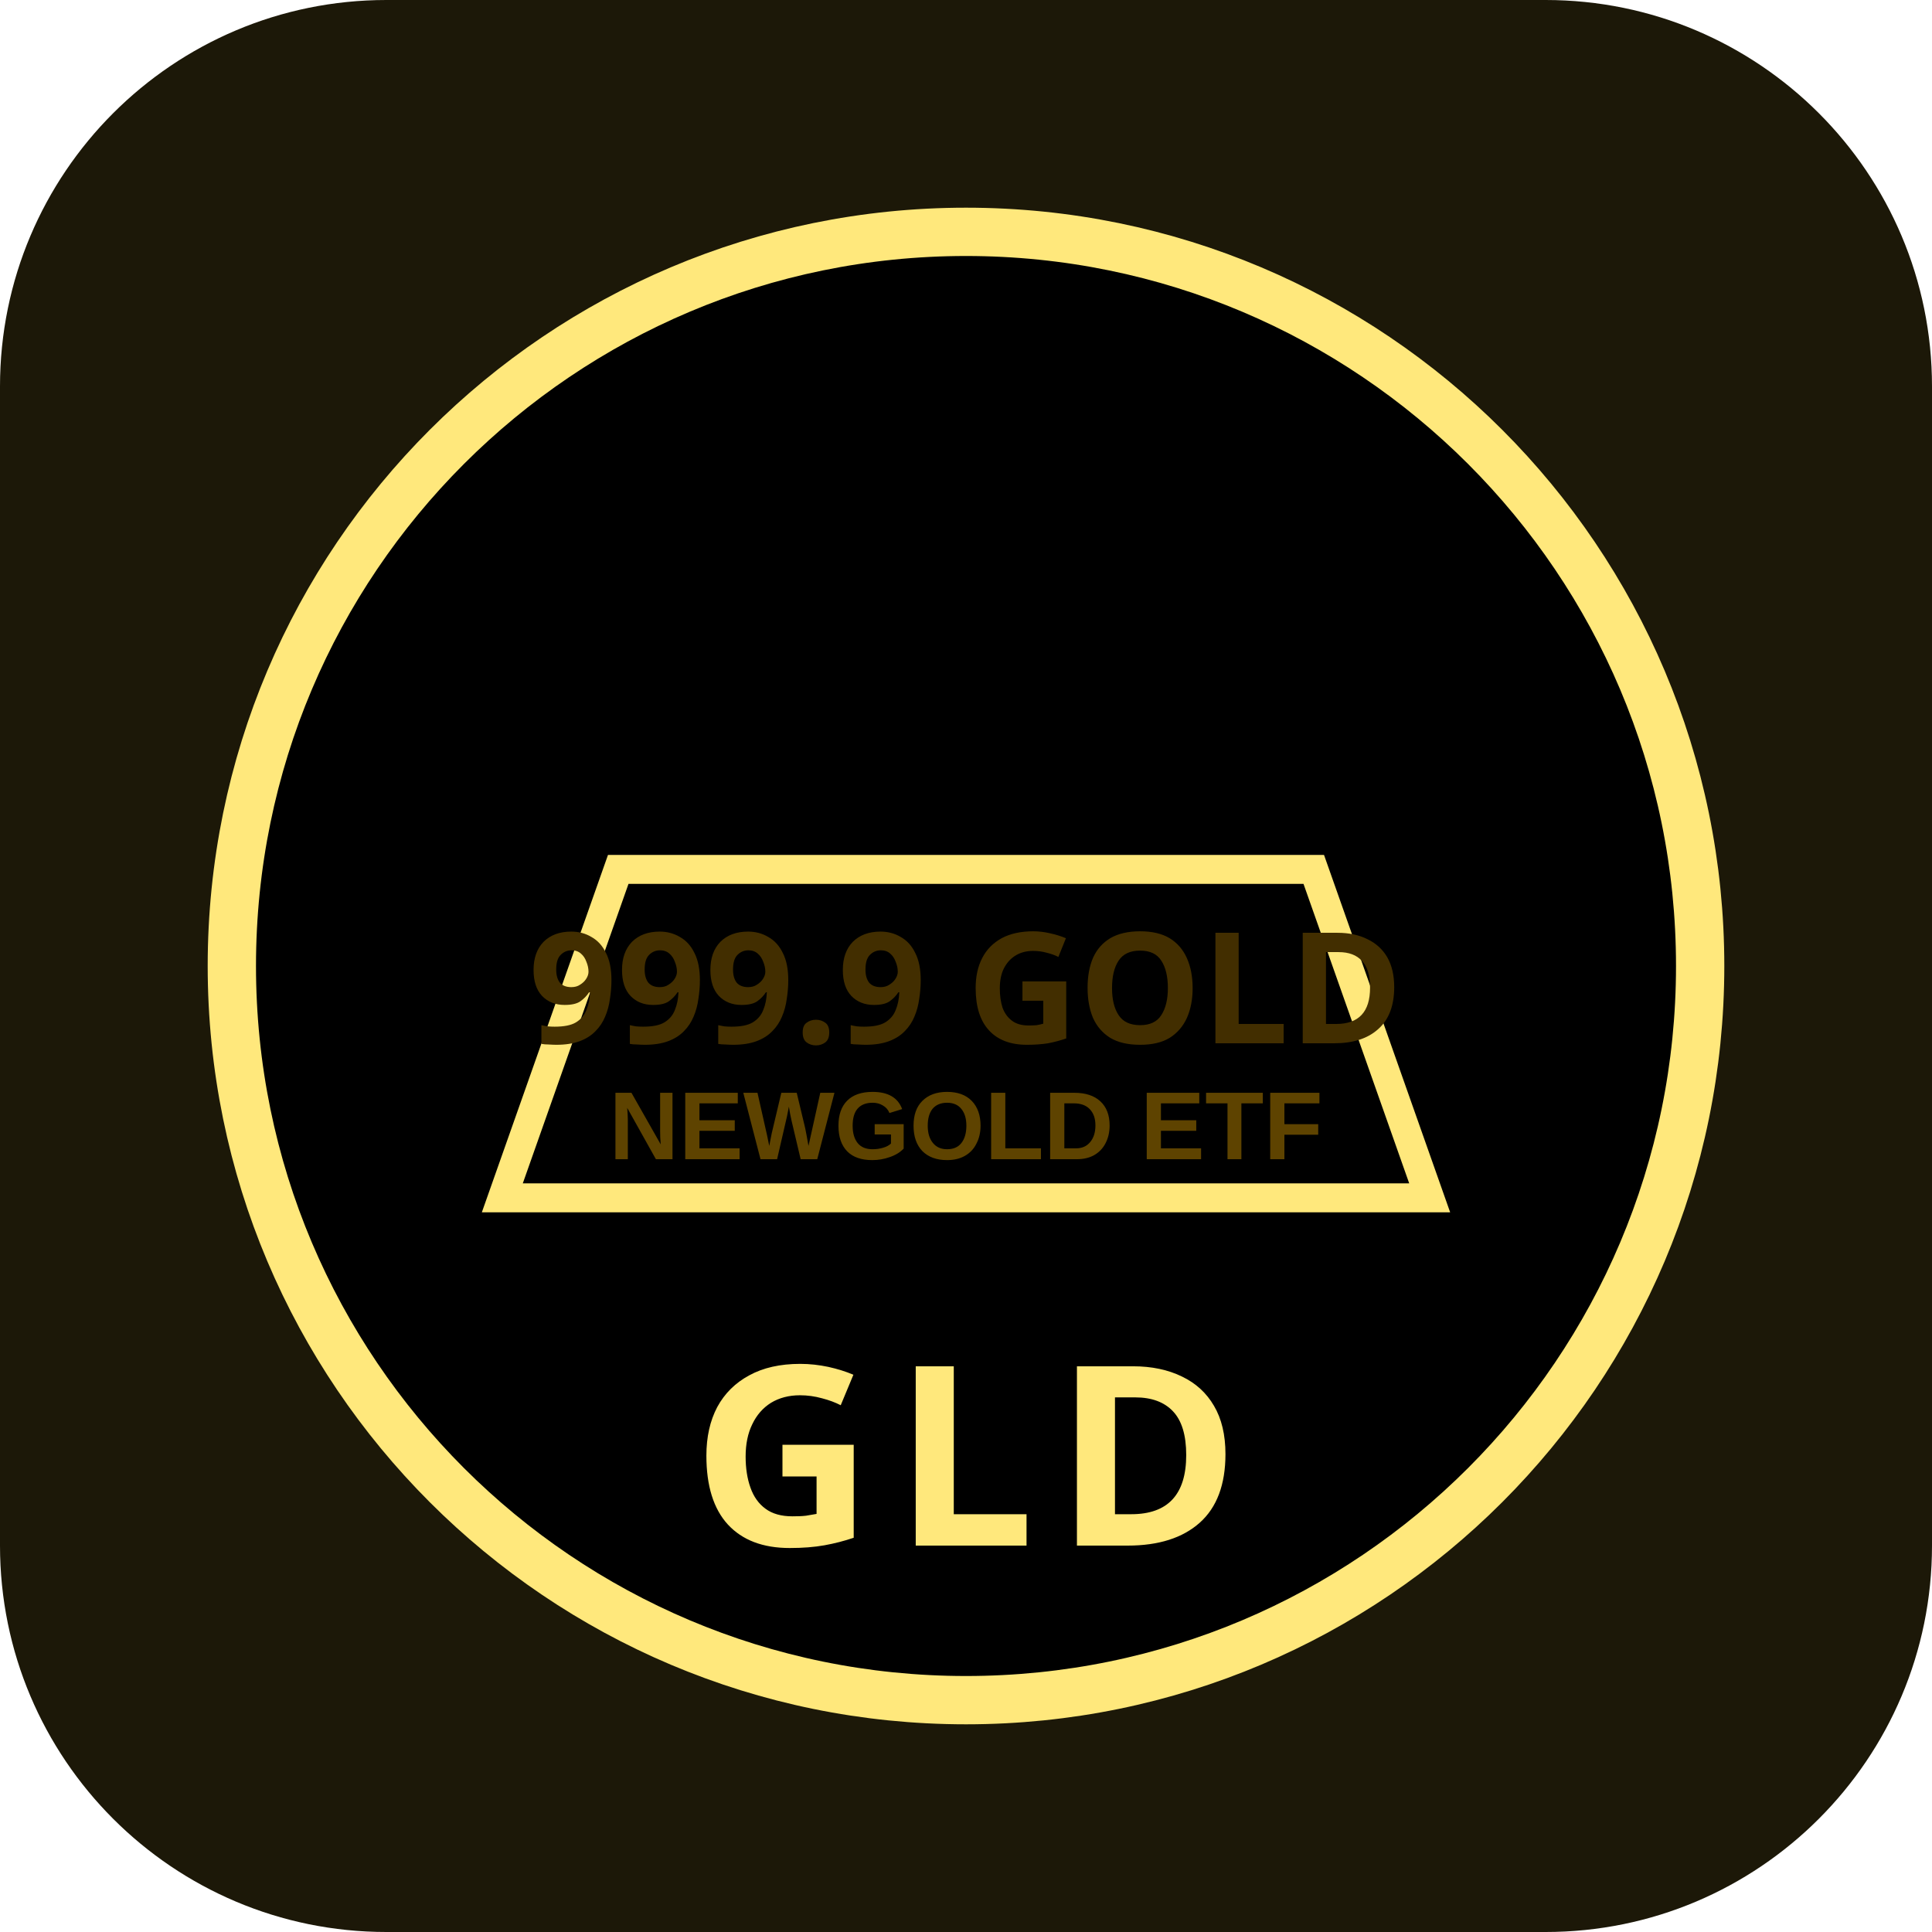
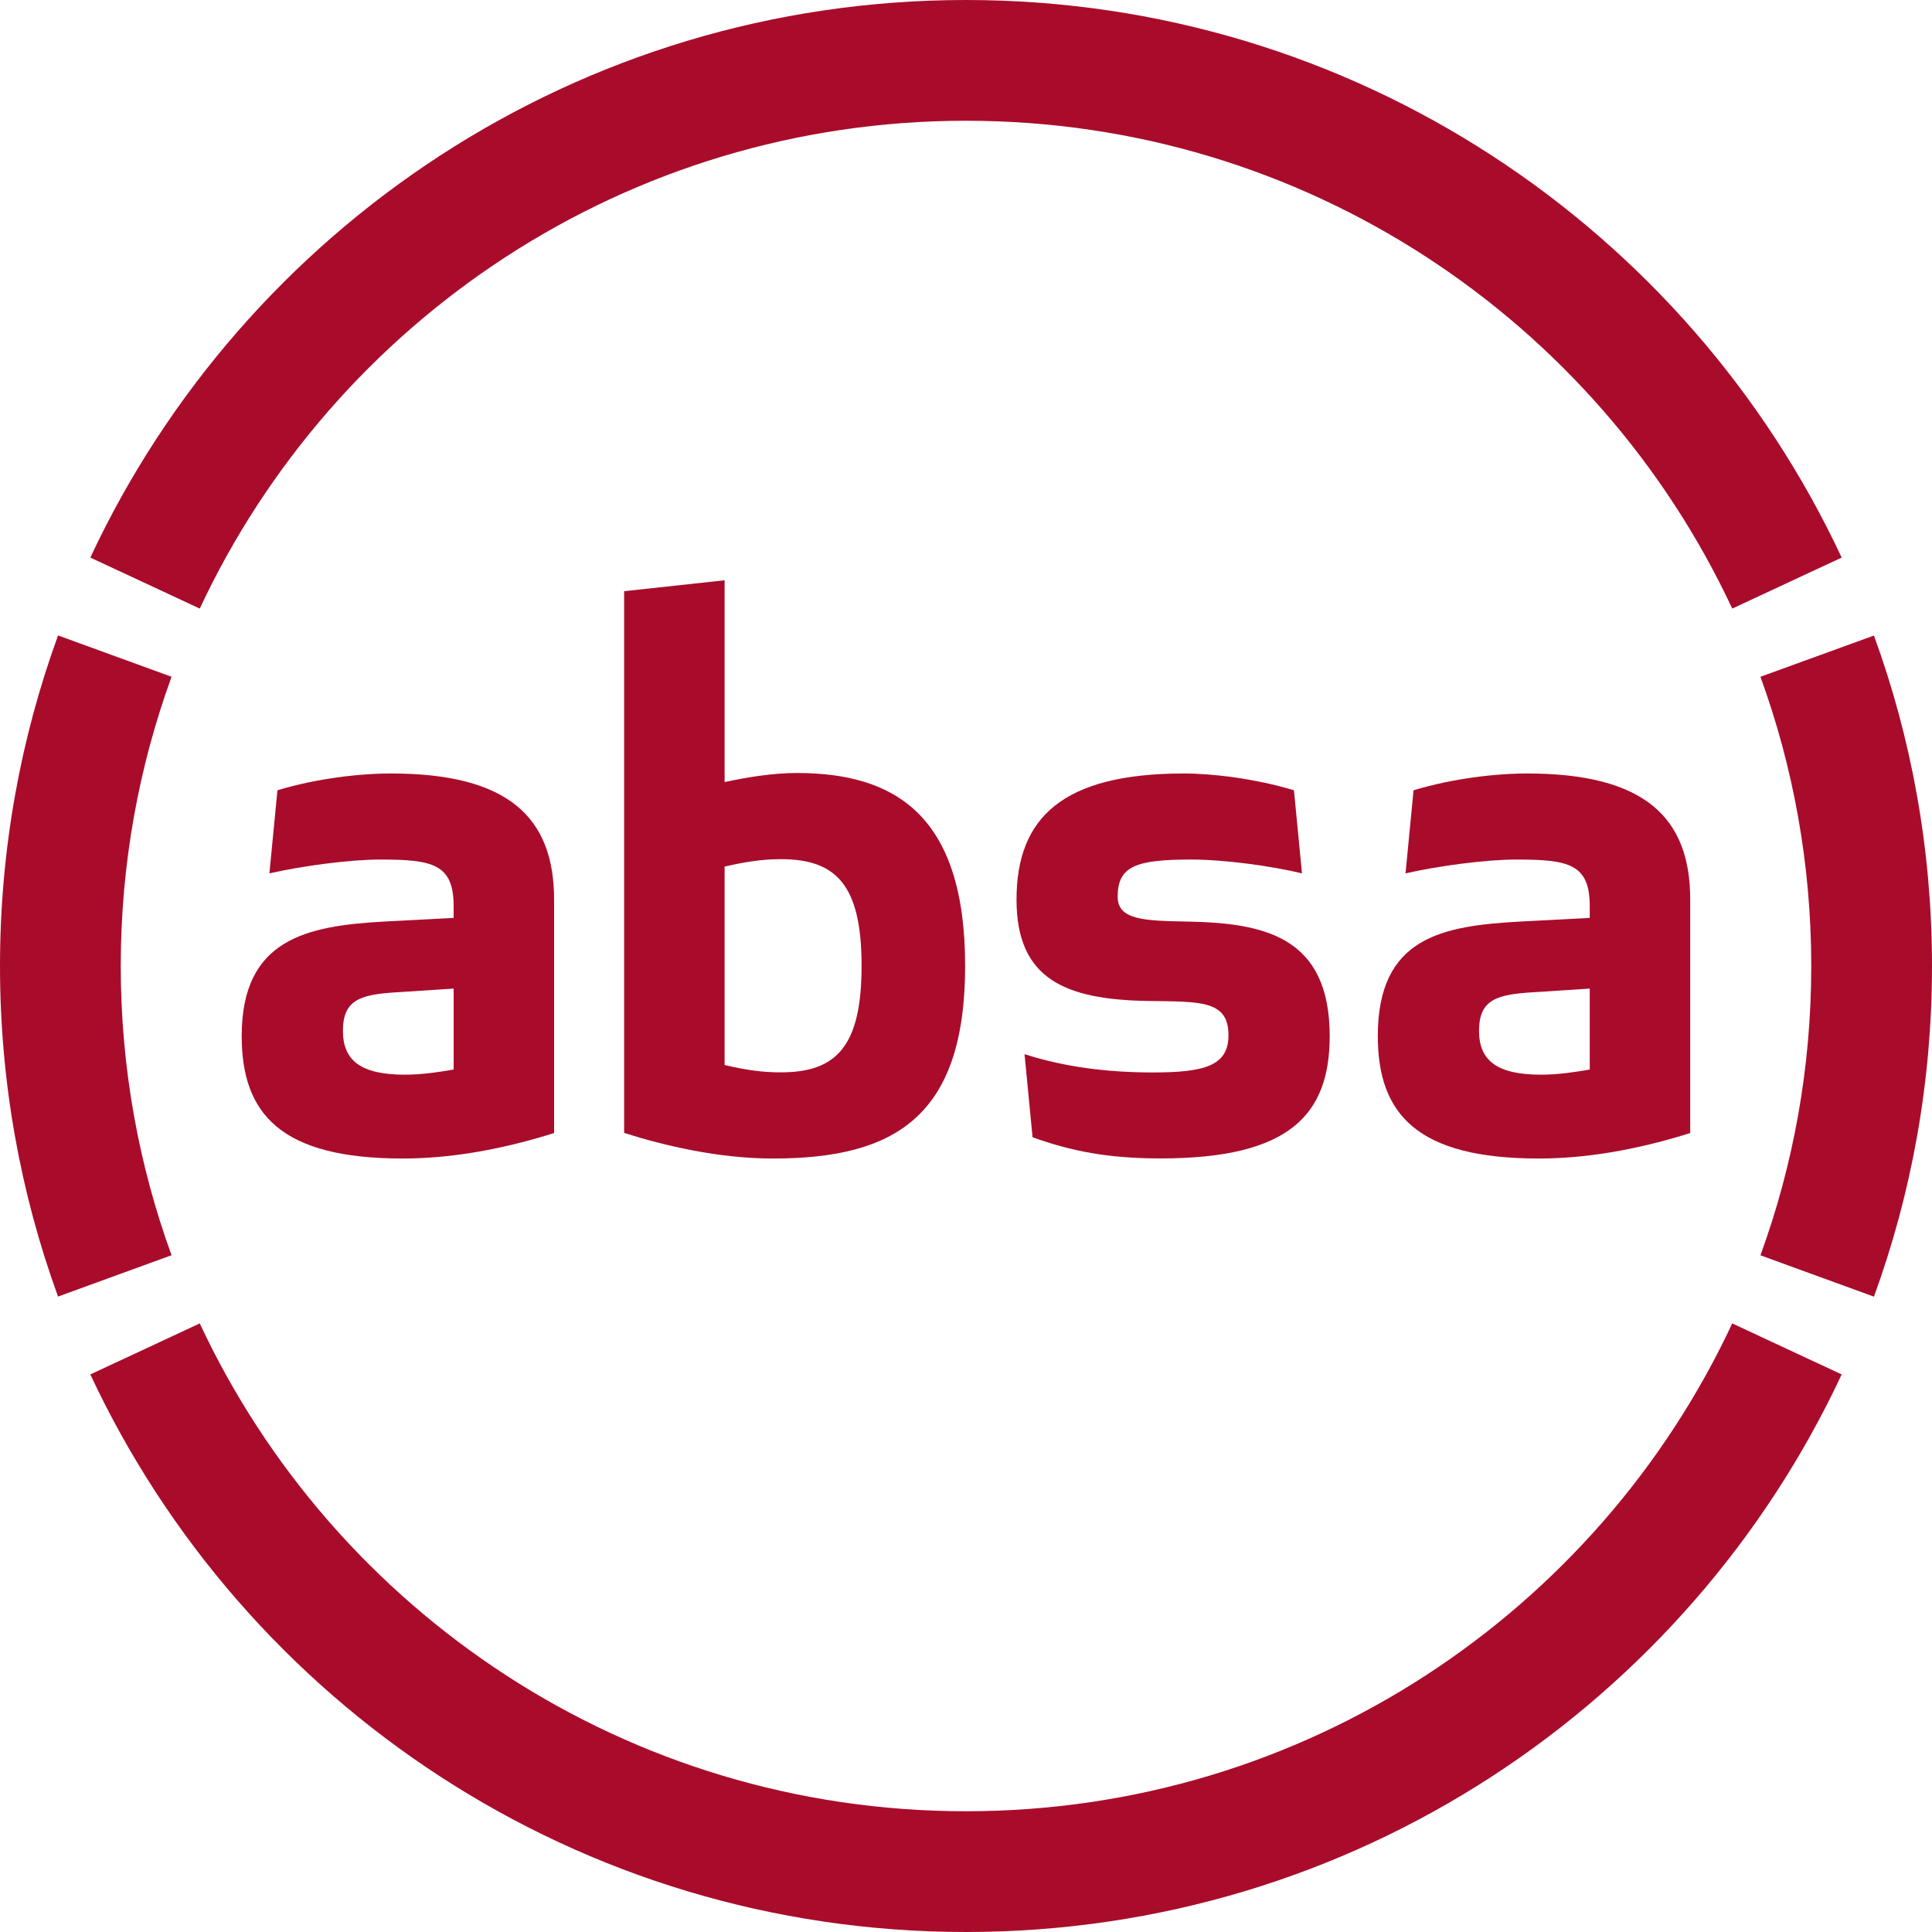
- <svg xmlns="http://www.w3.org/2000/svg" viewBox="0 0 100 100" width="100%" height="100%">
-   <rect width="100" height="100" rx="20" fill="#1C1808" />
-   <circle cx="50" cy="50" r="38" fill="url(#goldGrad)" stroke="#FFE87C" stroke-width="2.5" />
-   <defs>
-     <linearGradient id="goldGrad" x1="0%" y1="0%" x2="100%" y2="100%">
-       <stop offset="0%" stopColor="#D4AF37" />
-       <stop offset="30%" stopColor="#FFF2A3" />
-       <stop offset="70%" stopColor="#AA7C11" />
-       <stop offset="100%" stopColor="#553C00" />
-     </linearGradient>
-     <linearGradient id="barGrad" x1="0%" y1="0%" x2="100%" y2="0%">
-       <stop offset="0%" stopColor="#FFF8D6" />
-       <stop offset="50%" stopColor="#D4AF37" />
-       <stop offset="100%" stopColor="#8A6508" />
-     </linearGradient>
-   </defs>
-   <polygon points="32,45 68,45 74,62 26,62" fill="url(#barGrad)" stroke="#FFE87C" stroke-width="1.5" />
-   <text x="50" y="54" text-anchor="middle" font-family="'Arial Black', sans-serif" font-weight="900" font-size="8" fill="#422E00">999.9 GOLD</text>
-   <text x="50" y="60" text-anchor="middle" font-family="'Arial', sans-serif" font-weight="700" font-size="5" fill="#5E4300">NEWGOLD ETF</text>
-   <text x="50" y="80" text-anchor="middle" font-family="'Arial Black', sans-serif" font-weight="900" font-size="13" fill="#FFE87C" letter-spacing="1">GLD</text>
+ <svg xmlns="http://www.w3.org/2000/svg" version="1.1" id="Layer_1" wide="200px" height="200px" viewBox="0 0 200 200" style="enable-background:new 0 0 200 200;" xml:space="preserve">
+   <style type="text/css">
+ 	.st0{fill:#A90C2B;}
+ </style>
+   <g>
+     <g>
+       <path class="st0" d="M190.65,57.72C174.72,23.63,140.12,0,100,0S25.28,23.63,9.35,57.72l11.33,5.28    C34.62,33.17,64.9,12.5,100,12.5s65.38,20.67,79.32,50.5L190.65,57.72z M17.76,70.06L6.01,65.78C2.12,76.46,0,87.98,0,100    c0,12.02,2.12,23.54,6.01,34.22l11.75-4.28c-3.4-9.34-5.26-19.43-5.26-29.94C12.5,89.48,14.36,79.4,17.76,70.06 M9.35,142.28    C25.28,176.38,59.88,200,100,200s74.72-23.62,90.65-57.72L179.32,137c-13.94,29.83-44.22,50.5-79.32,50.5S34.62,166.83,20.68,137    L9.35,142.28z M182.24,70.06c3.4,9.34,5.26,19.43,5.26,29.95c0,10.52-1.86,20.6-5.26,29.94l11.75,4.28    c3.89-10.68,6.01-22.2,6.01-34.22c0-12.02-2.12-23.55-6.01-34.22L182.24,70.06z" />
+       <path class="st0" d="M82.48,80.02c-2.48,0-5.15,0.44-7.47,0.94V60.07L64.61,61.2v56.08c4.3,1.36,9.88,2.65,15.39,2.65    c12.52,0,19.91-4.23,19.91-19.95C99.91,84.25,92.51,80.02,82.48,80.02 M80.82,111.01c-1.89,0-3.55-0.23-5.81-0.76V89.71    c1.87-0.43,3.73-0.77,5.81-0.77c5.66,0,8.37,2.57,8.37,11.03C89.2,108.44,86.48,111.01,80.82,111.01" />
+       <path class="st0" d="M122.94,95.4c-4.45-0.08-7.24-0.15-7.24-2.57c0-3.17,1.89-3.85,7.62-3.85c3.47,0,8.37,0.68,11.46,1.43    l-0.83-8.6c-3.99-1.21-8.44-1.74-11.38-1.74c-12.52,0-17.34,4.53-17.34,13.06c0,8.23,5.05,10.34,13.57,10.49    c5.5,0.07,8.37-0.08,8.37,3.55c0,3.17-2.49,3.85-7.84,3.85c-5.96,0-10.18-0.91-13.27-1.89l0.83,8.6c4,1.43,7.77,2.19,13.27,2.19    c13.35,0,17.49-4.53,17.49-12.68C137.64,96.98,130.93,95.55,122.94,95.4" />
+       <path class="st0" d="M40.48,80.07c-3.32,0-7.77,0.53-11.76,1.74l-0.83,8.6c3.32-0.75,8.22-1.43,11.46-1.43    c5.43,0,7.61,0.45,7.61,4.83v1.21l-7.24,0.38c-7.99,0.45-14.7,1.81-14.7,11.85c0,8.15,4.15,12.68,16.66,12.68    c5.81,0,11.38-1.28,15.68-2.64V93.13C57.36,84.61,52.62,80.07,40.48,80.07 M46.96,110.72c-1.36,0.23-3.17,0.53-5.05,0.53    c-4.52,0-6.41-1.44-6.41-4.53c0-3.24,1.81-3.77,5.58-4l5.88-0.38V110.72z" />
+       <path class="st0" d="M158.09,80.07c-3.32,0-7.77,0.53-11.76,1.74l-0.83,8.6c3.32-0.75,8.22-1.43,11.46-1.43    c5.43,0,7.61,0.45,7.61,4.83v1.21l-7.24,0.38c-7.99,0.45-14.7,1.59-14.7,11.85c0,8.15,4.15,12.68,16.66,12.68    c5.81,0,11.38-1.28,15.68-2.64V93.13C174.98,84.61,170.23,80.07,158.09,80.07 M164.57,110.72c-1.36,0.23-3.17,0.53-5.05,0.53    c-4.52,0-6.41-1.44-6.41-4.53c0-3.24,1.81-3.77,5.58-4l5.88-0.38V110.72z" />
+     </g>
+   </g>
</svg>
